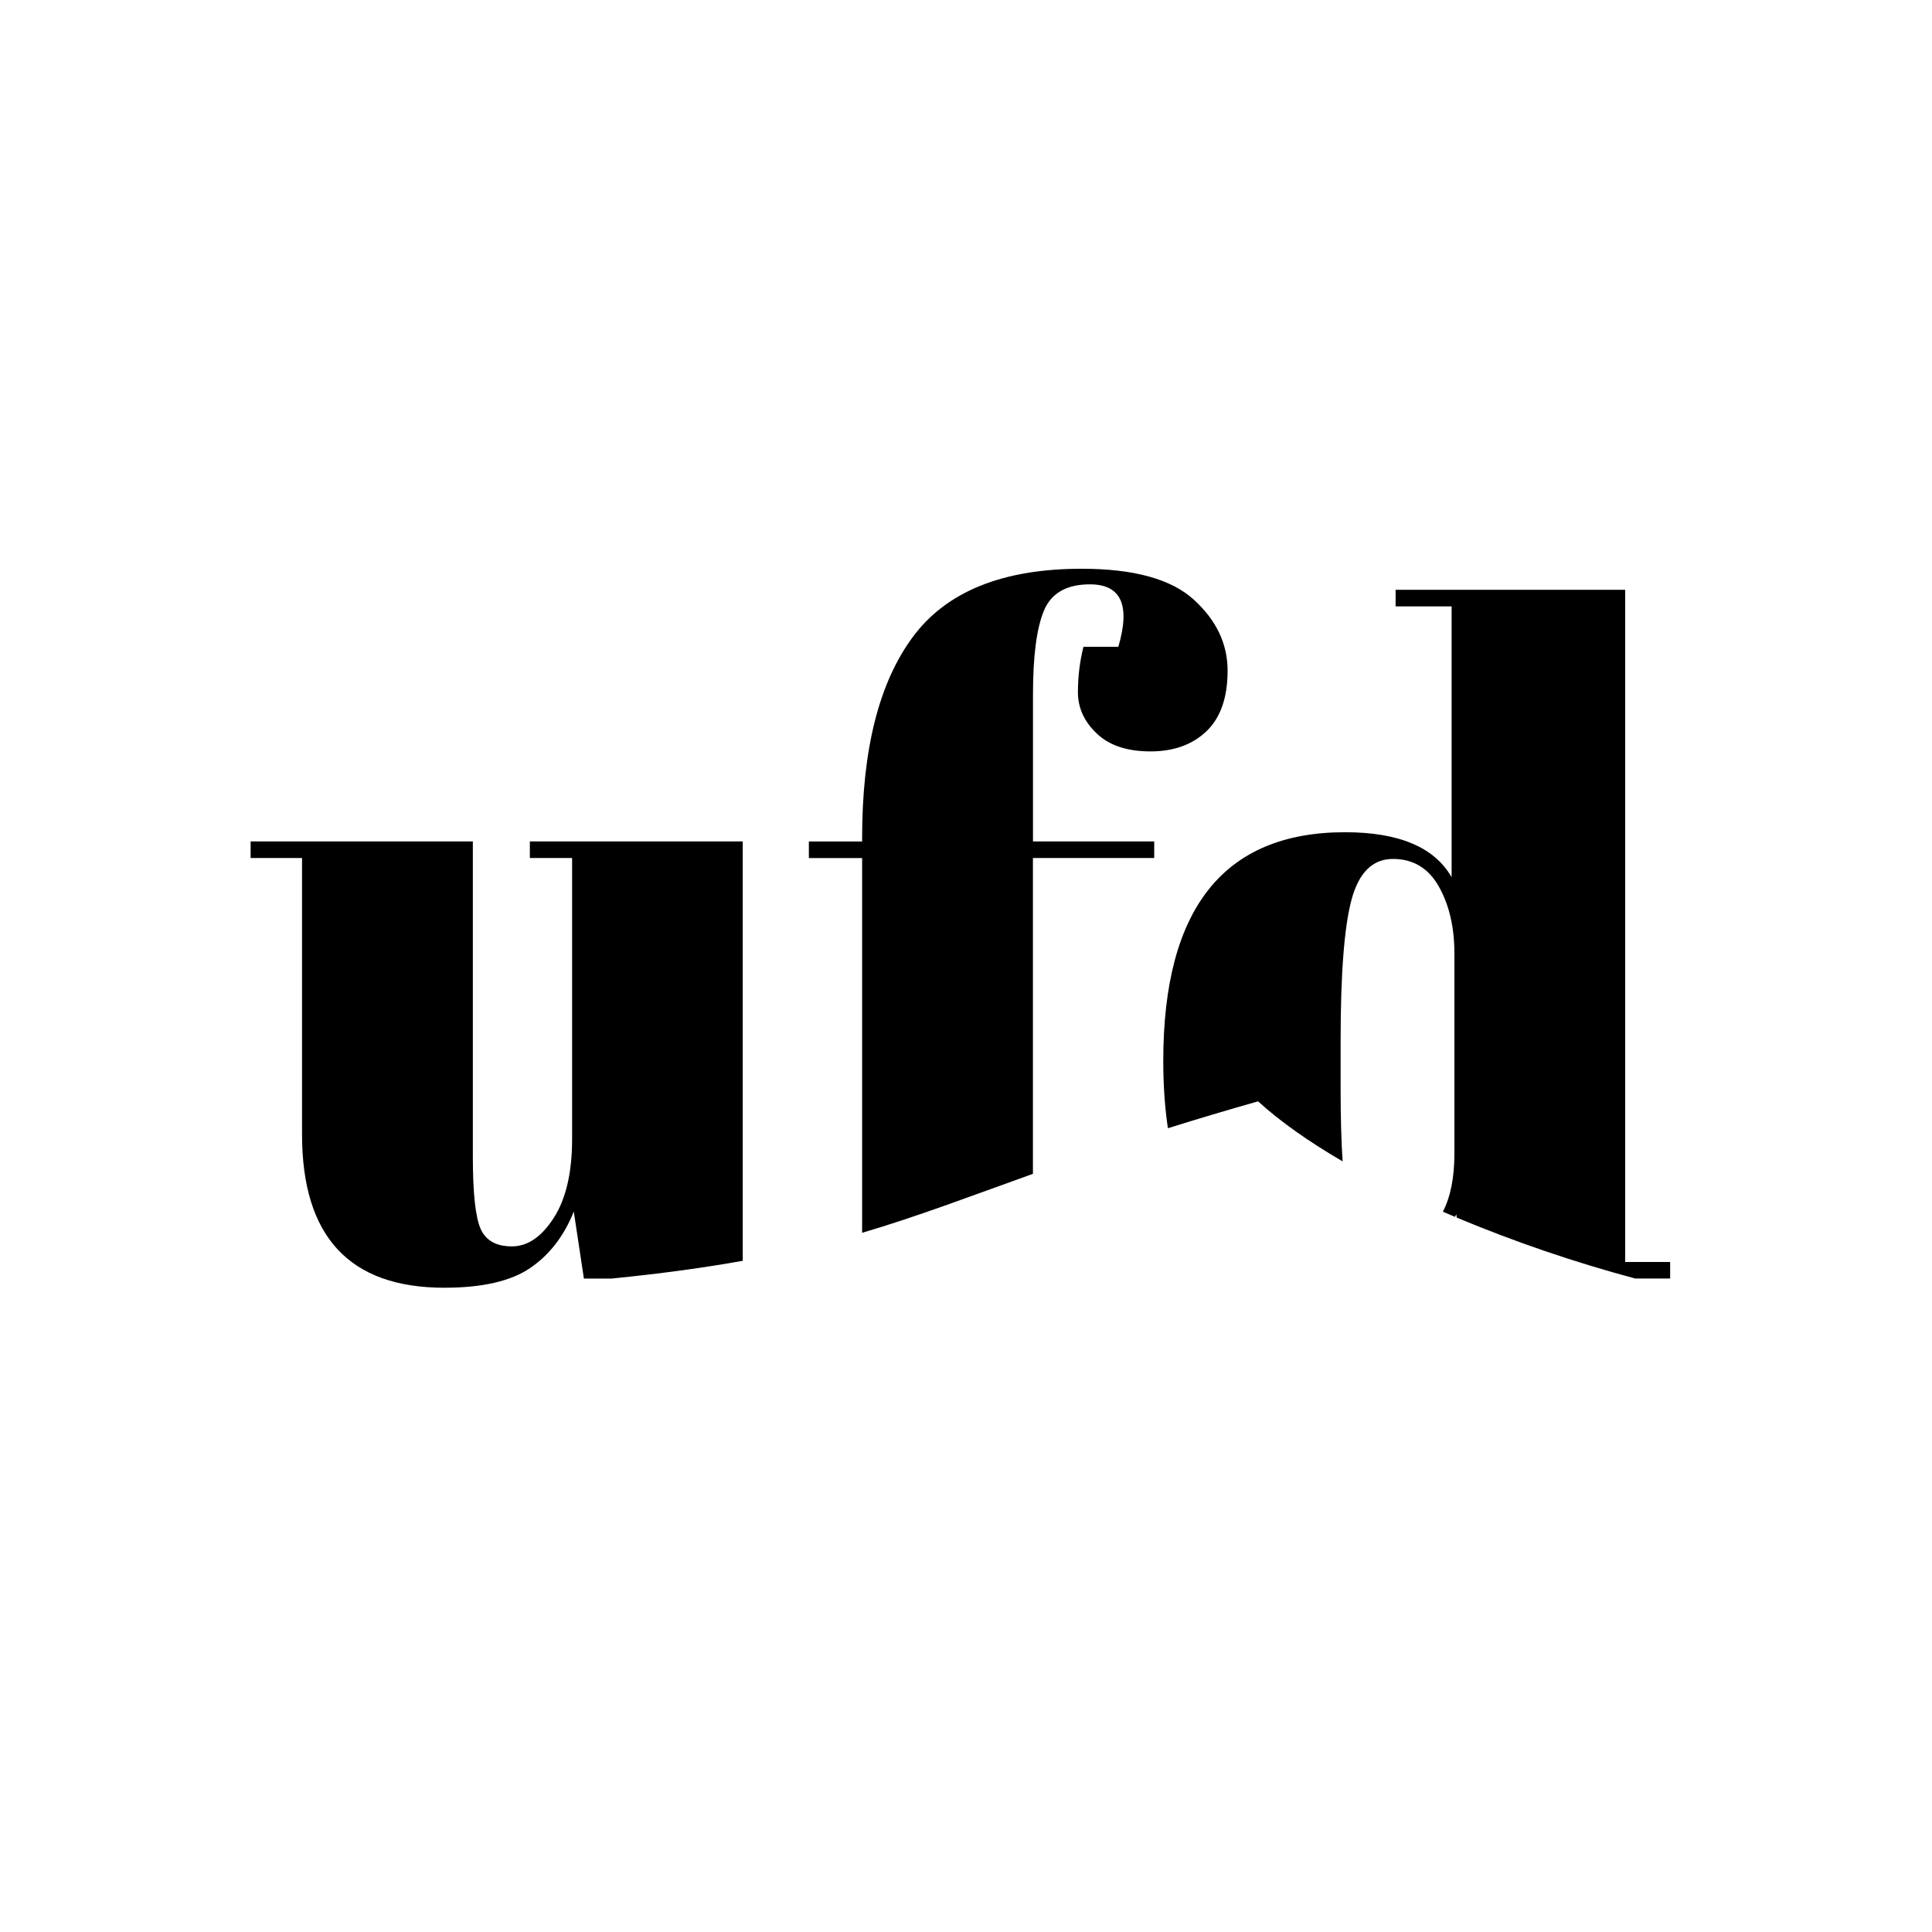
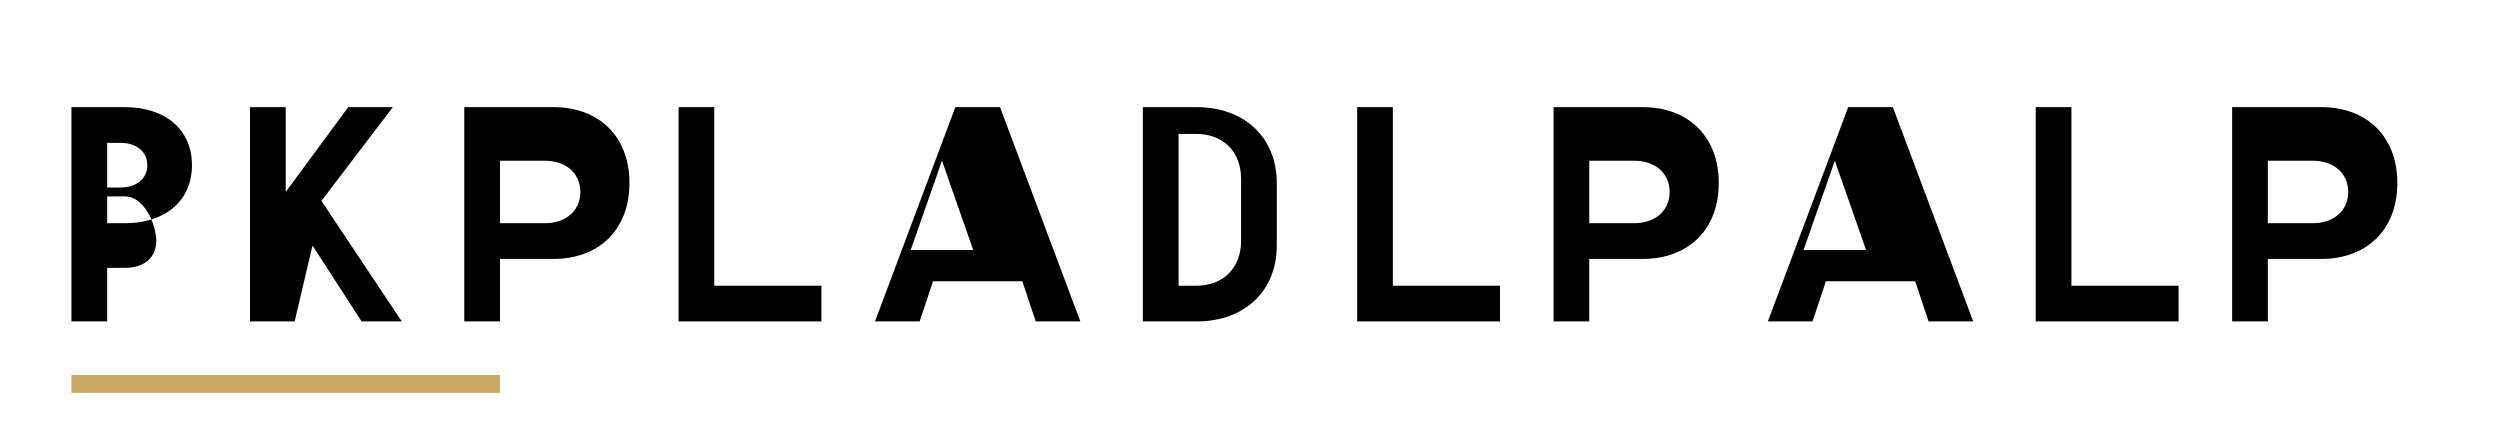
- <svg xmlns="http://www.w3.org/2000/svg" data-name="Layer 1" viewBox="0 0 345.66 345.67">
-   <path d="m260.34 217.72.31.13-.09-.6-.22.47Z" style="fill:none;stroke-width:0" />
-   <path d="M132.91 150.55H94.8v2.96h7.56v50.27c0 6.02-1.1 10.74-3.29 14.13-2.19 3.4-4.68 5.09-7.48 5.09s-4.66-1.04-5.59-3.12c-.93-2.08-1.4-6.41-1.4-12.98v-56.35H44.84v2.96h9.2v49.45c0 18.29 8.49 27.44 25.46 27.44 6.79 0 11.91-1.18 15.36-3.53 3.45-2.35 6.05-5.72 7.8-10.1l1.81 11.99h4.93c9.04-.9 16.7-1.96 23.49-3.18v-75.02Zm51.91 2.96h21.69v-2.96h-21.69v-26.29c0-6.9.66-11.91 1.97-15.03s4.05-4.68 8.21-4.68c5.59 0 7.28 3.72 5.09 11.17h-6.24c-.66 2.63-.99 5.34-.99 8.13s1.12 5.26 3.37 7.39c2.24 2.14 5.45 3.2 9.61 3.2s7.5-1.2 10.02-3.61c2.52-2.41 3.78-6.02 3.78-10.84s-2.03-9.06-6.08-12.73c-4.05-3.67-10.74-5.5-20.04-5.5-14.13 0-24.21 4.08-30.23 12.24-6.03 8.16-9.04 20.12-9.04 35.9v.66h-9.53v2.96h9.53v67.05c10-2.95 19.13-6.45 30.56-10.55v-56.5Zm55.4 54.28c-.24-3.59-.36-7.93-.36-13.04v-8.54c0-12.05.66-20.48 1.97-25.3s3.78-7.23 7.39-7.23 6.35 1.64 8.21 4.93c1.86 3.29 2.79 7.29 2.79 11.99v35.81c0 4.26-.69 7.72-2.06 10.38l2.17.93.22-.47.09.6a250.87 250.87 0 0 0 31.93 10.9h6.25v-2.96h-8.05V105.53H249.7v2.96h10.02v48.46c-3.07-5.36-9.42-8.05-19.06-8.05-21.69 0-32.53 13.64-32.53 40.91 0 4.37.28 8.38.83 12.05a617.68 617.68 0 0 1 16.13-4.81c4 3.65 9.16 7.26 15.11 10.73Z" style="stroke-width:0" />
+ <svg xmlns="http://www.w3.org/2000/svg" viewBox="0 0 280 48" role="img" aria-label="BoldRoutes">
+   <path d="M8 36V12h6c4.5 0 7.5 2.5 7.5 6.5S18.5 25 14 25h-2v11H8zm4-15h1.5c1.8 0 3-1 3-2.5S15.3 16 13.5 16H12v5zm0 9h2c2.2 0 3.5-1.2 3.5-3S16.2 22 14 22h-2v3z" fill="currentColor" />
+   <path d="M28 36V12h4v9.5l7-9.5h5l-8 10.5L45 36h-4.5l-5.5-8.5L33 36h-5z" fill="currentColor" />
+   <path d="M52 36V12h10c5 0 8.5 3.2 8.5 8.5S67 29 62 29h-6v7H52zm4-11h5c2.5 0 4-1.5 4-3.5S63.5 18 61 18h-5v7z" fill="currentColor" />
+   <path d="M76 36V12h4v20h12v4H76z" fill="currentColor" />
+   <path d="M98 36l9-24h5l9 24h-5l-1.5-4.5h-10L103 36h-5zm7.5-18l-3.5 10h7l-3.5-10z" fill="currentColor" />
+   <path d="M128 36V12h6c5.5 0 9 3.5 9 8.5v7c0 5-3.5 8.5-9 8.5h-6zm4-4h2c3 0 5-2 5-5v-7c0-3-2-5-5-5h-2v17z" fill="currentColor" />
+   <path d="M152 36V12h4v20h12v4h-16z" fill="currentColor" />
+   <path d="M174 36V12h10c5 0 8.5 3.2 8.5 8.5S189 29 184 29h-6v7h-4zm4-11h5c2.5 0 4-1.5 4-3.5S185.5 18 183 18h-5v7z" fill="currentColor" />
+   <path d="M198 36l9-24h5l9 24h-5l-1.5-4.5h-10L203 36h-5zm7.5-18l-3.5 10h7l-3.5-10z" fill="currentColor" />
+   <path d="M228 36V12h4v20h12v4h-16z" fill="currentColor" />
+   <path d="M250 36V12h10c5 0 8.5 3.2 8.5 8.5S265 29 260 29h-6v7h-4zm4-11h5c2.5 0 4-1.5 4-3.5S261.5 18 259 18h-5v7z" fill="currentColor" />
+   <rect x="8" y="42" width="48" height="2" fill="#C9A961" />
</svg>
